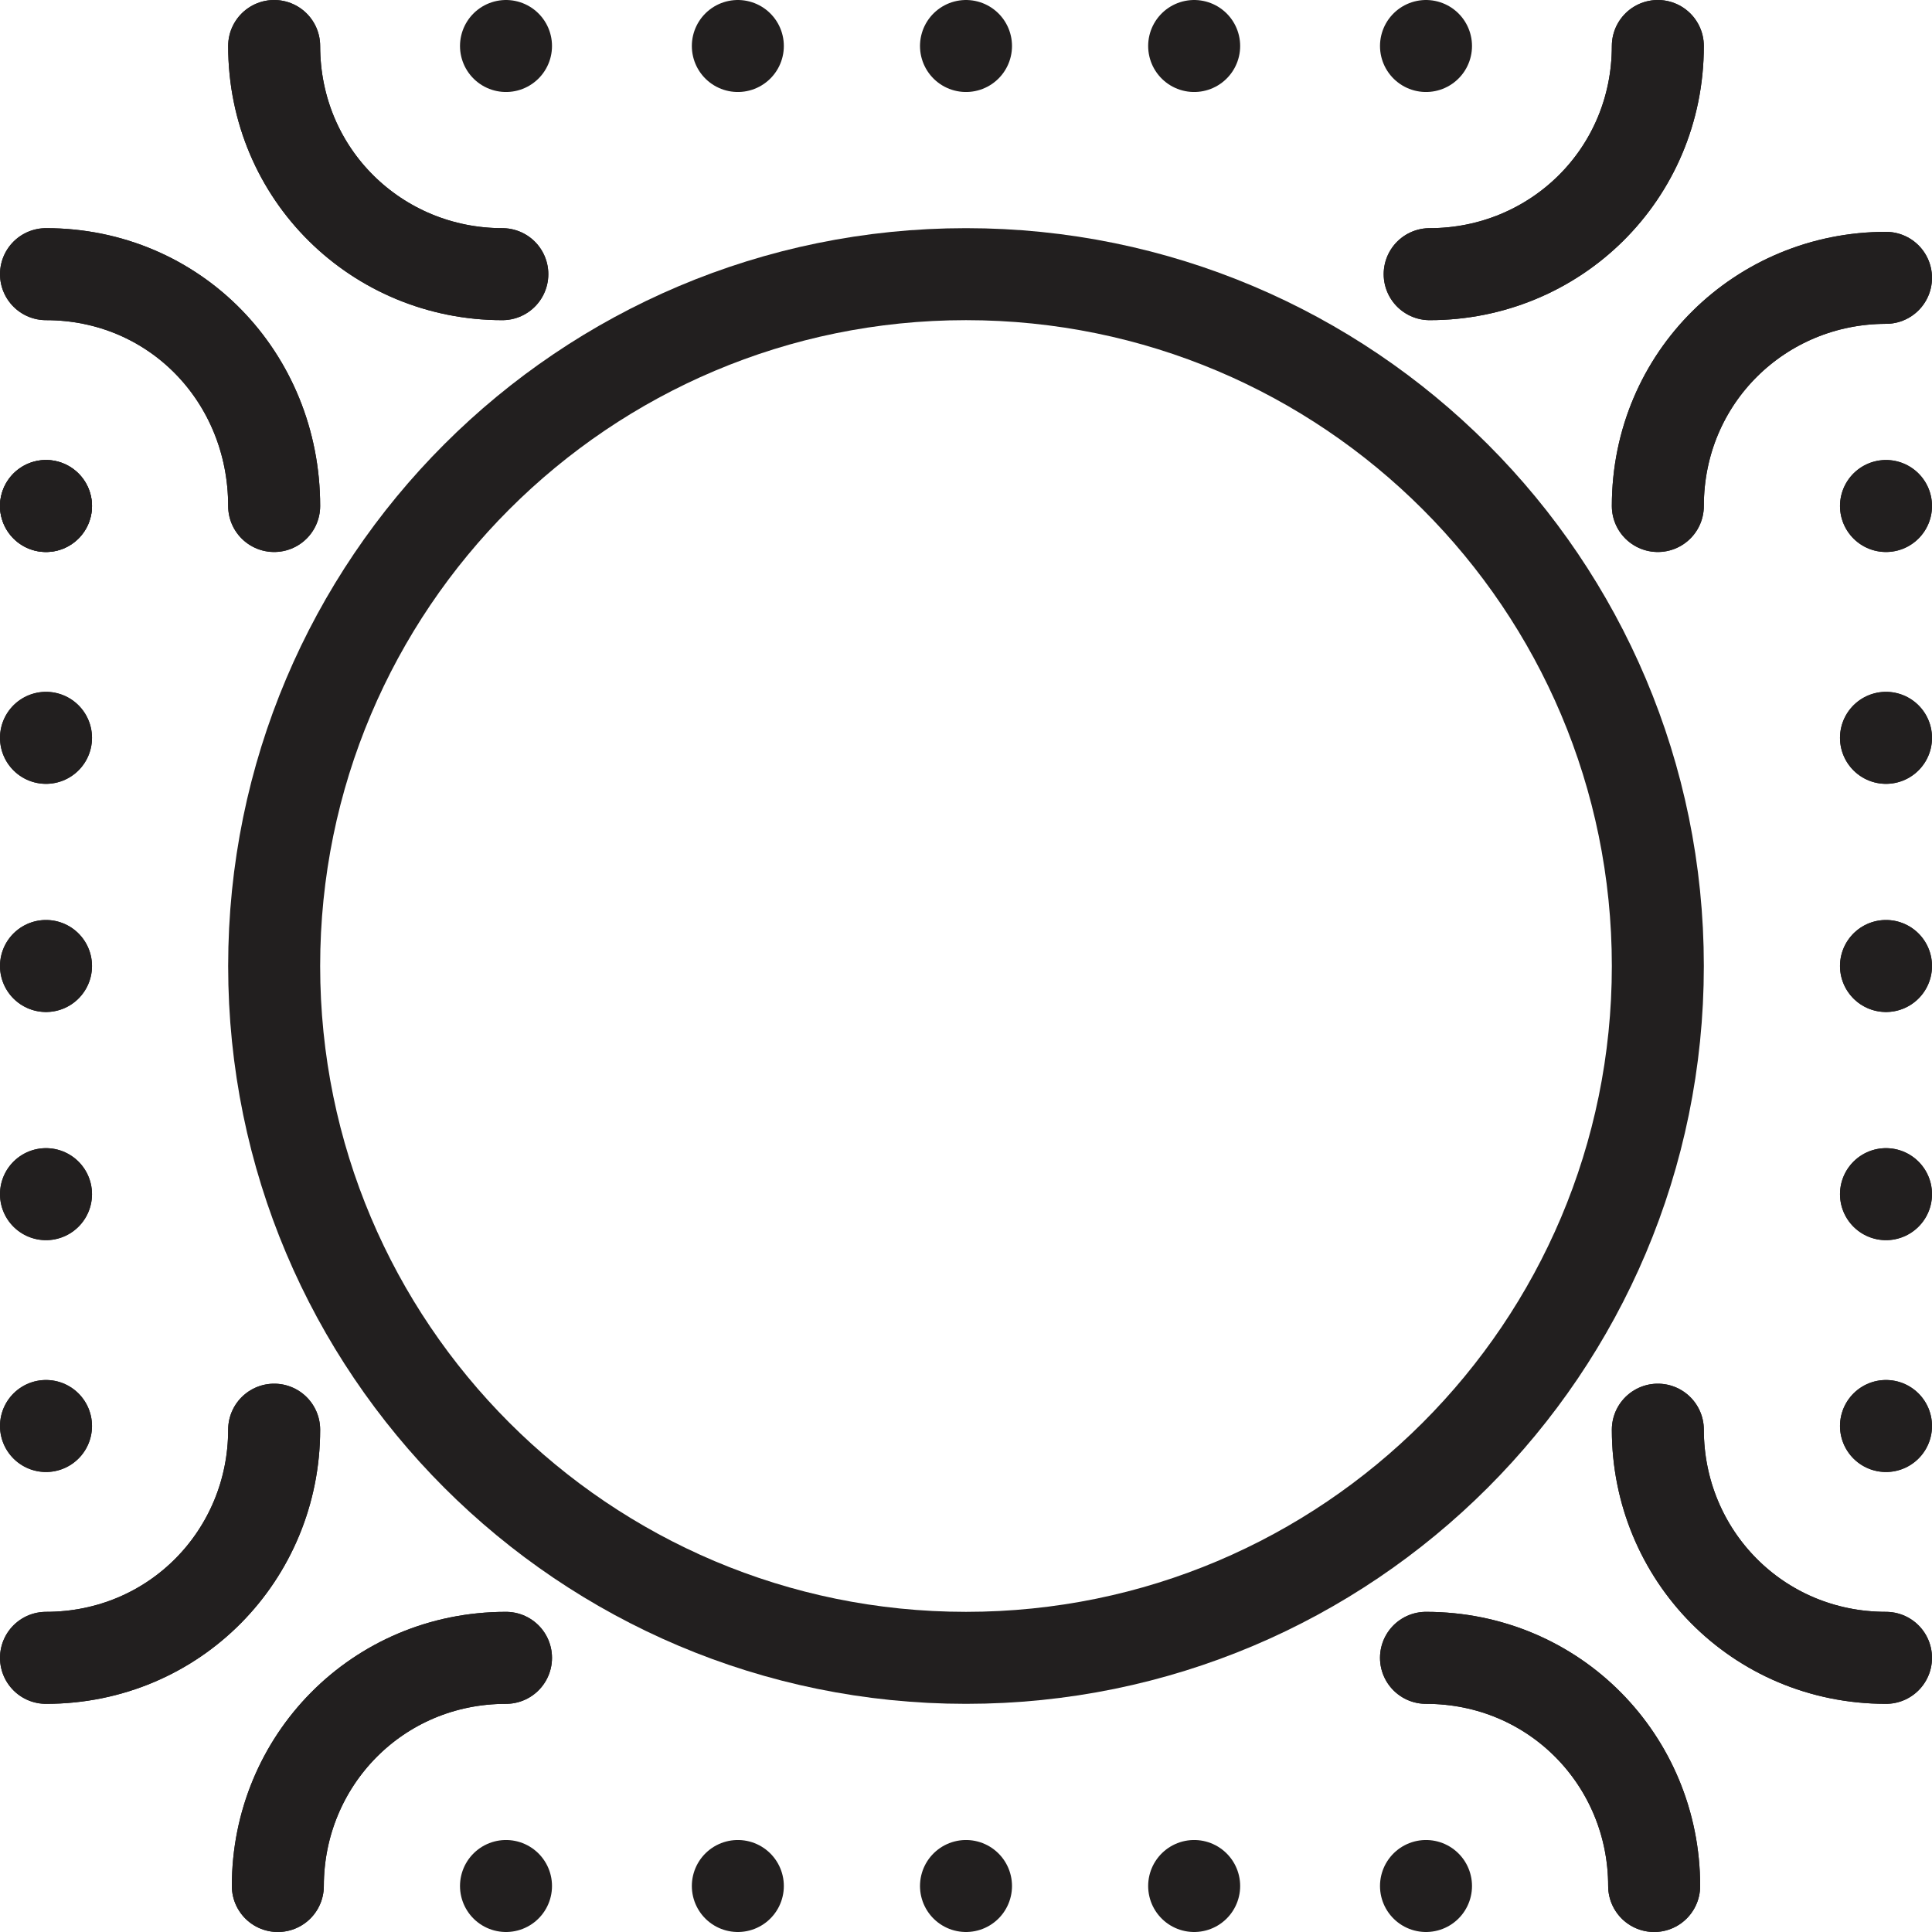
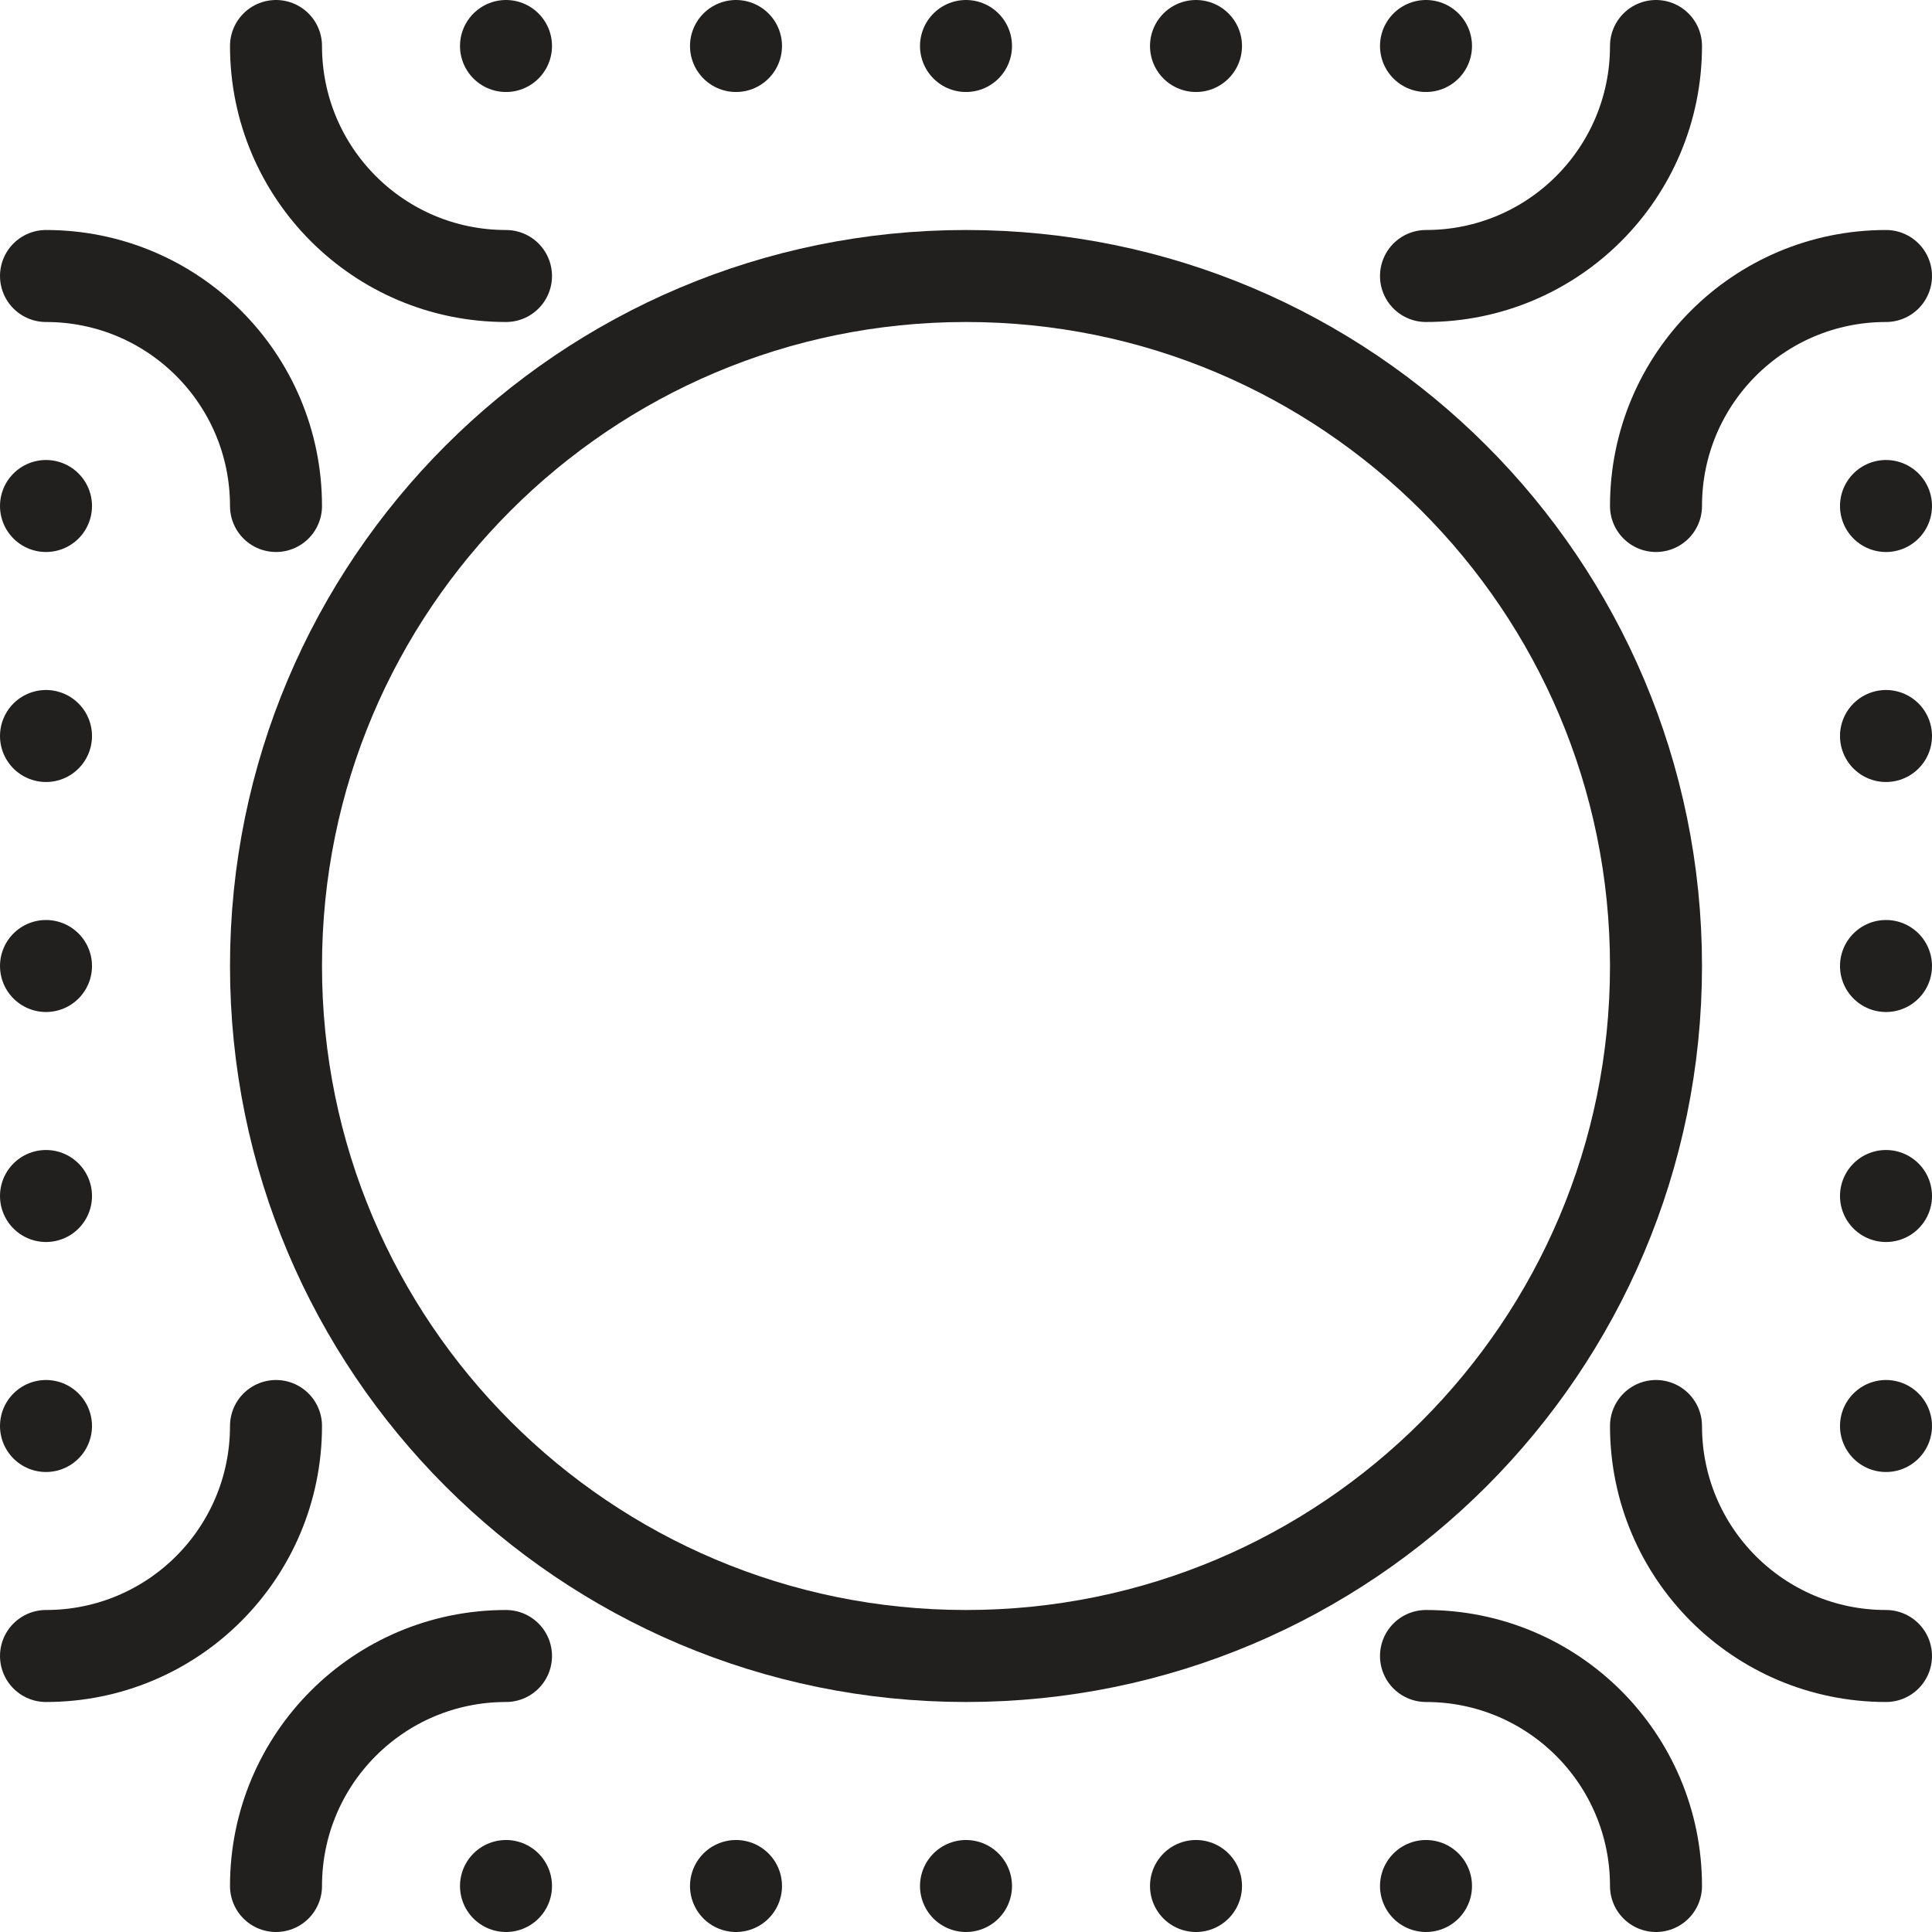
- <svg xmlns="http://www.w3.org/2000/svg" id="Layer_2" data-name="Layer 2" viewBox="0 0 52.5 52.5">
+ <svg xmlns="http://www.w3.org/2000/svg" id="Layer_2" data-name="Layer 2" viewBox="0 0 840 840">
  <defs>
    <style>
      .cls-1 {
-         stroke-miterlimit: 11;
-       }
- 
-       .cls-1, .cls-2 {
        fill: none;
        stroke: #221f1f;
        stroke-linecap: round;
-         stroke-width: 2.5px;
-       }
- 
-       .cls-2 {
        stroke-linejoin: round;
+         stroke-width: 40px;
      }
    </style>
  </defs>
  <g id="Layer_1-2" data-name="Layer 1">
    <g>
-       <circle class="cls-2" cx="26.25" cy="26.25" r="18.8" />
-       <line class="cls-1" x1="13.75" y1="1.25" x2="13.75" y2="1.25" />
-       <line class="cls-1" x1="20.05" y1="1.25" x2="20.05" y2="1.25" />
-       <line class="cls-1" x1="26.25" y1="1.25" x2="26.25" y2="1.25" />
-       <line class="cls-1" x1="32.45" y1="1.25" x2="32.45" y2="1.25" />
-       <line class="cls-1" x1="38.75" y1="1.25" x2="38.75" y2="1.25" />
-       <line class="cls-1" x1="1.25" y1="38.75" x2="1.25" y2="38.75" />
-       <line class="cls-1" x1="1.25" y1="32.45" x2="1.25" y2="32.45" />
-       <line class="cls-1" x1="1.25" y1="26.25" x2="1.25" y2="26.25" />
-       <line class="cls-1" x1="1.25" y1="20.05" x2="1.25" y2="20.05" />
-       <line class="cls-1" x1="1.25" y1="13.75" x2="1.25" y2="13.75" />
-       <line class="cls-1" x1="1.25" y1="38.75" x2="1.25" y2="38.75" />
-       <line class="cls-1" x1="1.25" y1="32.45" x2="1.25" y2="32.45" />
-       <line class="cls-1" x1="1.25" y1="26.25" x2="1.25" y2="26.25" />
-       <line class="cls-1" x1="1.25" y1="20.05" x2="1.25" y2="20.05" />
-       <line class="cls-1" x1="51.25" y1="32.45" x2="51.25" y2="32.45" />
-       <line class="cls-1" x1="51.25" y1="26.25" x2="51.25" y2="26.25" />
-       <line class="cls-1" x1="51.25" y1="20.05" x2="51.25" y2="20.05" />
-       <line class="cls-1" x1="51.25" y1="32.45" x2="51.25" y2="32.45" />
-       <line class="cls-1" x1="51.25" y1="26.25" x2="51.25" y2="26.25" />
-       <line class="cls-1" x1="51.25" y1="20.05" x2="51.25" y2="20.05" />
-       <line class="cls-1" x1="51.25" y1="13.75" x2="51.25" y2="13.75" />
-       <line class="cls-1" x1="51.25" y1="13.75" x2="51.25" y2="13.75" />
-       <line class="cls-1" x1="51.25" y1="38.75" x2="51.25" y2="38.75" />
-       <line class="cls-1" x1="51.25" y1="38.75" x2="51.25" y2="38.75" />
-       <line class="cls-1" x1="1.25" y1="13.75" x2="1.25" y2="13.75" />
-       <line class="cls-1" x1="1.25" y1="13.75" x2="1.25" y2="13.75" />
-       <path class="cls-1" d="M7.45,13.75c0-3.5-2.7-6.3-6.2-6.3" />
-       <path class="cls-1" d="M7.45,1.25c0,3.5,2.8,6.2,6.2,6.2" />
-       <path class="cls-1" d="M7.45,13.75c0-3.5-2.7-6.3-6.2-6.3" />
-       <path class="cls-1" d="M7.45,1.25c0,3.5,2.8,6.2,6.2,6.2" />
-       <path class="cls-1" d="M13.75,45.05c-3.5,0-6.2,2.8-6.2,6.2" />
-       <path class="cls-1" d="M1.25,45.05c3.5,0,6.2-2.8,6.2-6.2" />
-       <path class="cls-1" d="M13.75,45.05c-3.5,0-6.2,2.8-6.2,6.2" />
-       <path class="cls-1" d="M1.25,45.05c3.5,0,6.2-2.8,6.2-6.2" />
-       <line class="cls-1" x1="32.45" y1="51.25" x2="32.45" y2="51.25" />
-       <line class="cls-1" x1="26.25" y1="51.25" x2="26.25" y2="51.25" />
-       <line class="cls-1" x1="20.05" y1="51.25" x2="20.05" y2="51.25" />
-       <line class="cls-1" x1="13.75" y1="51.25" x2="13.75" y2="51.25" />
-       <line class="cls-1" x1="38.75" y1="51.25" x2="38.75" y2="51.25" />
-       <path class="cls-1" d="M45.05,13.75c0-3.5,2.8-6.2,6.2-6.2" />
-       <path class="cls-1" d="M45.05,1.25c0,3.5-2.8,6.2-6.2,6.2" />
-       <path class="cls-1" d="M45.05,13.75c0-3.5,2.8-6.2,6.2-6.2" />
-       <path class="cls-1" d="M45.05,1.25c0,3.5-2.8,6.2-6.2,6.2" />
-       <path class="cls-1" d="M38.75,45.05c3.5,0,6.2,2.8,6.2,6.2" />
-       <path class="cls-1" d="M51.25,45.05c-3.5,0-6.2-2.8-6.2-6.2" />
-       <path class="cls-1" d="M38.75,45.05c3.5,0,6.2,2.8,6.2,6.2" />
-       <path class="cls-1" d="M51.25,45.05c-3.5,0-6.2-2.8-6.2-6.2" />
+       <line class="cls-1" x1="220" y1="20" x2="220" y2="20" />
+       <line class="cls-1" x1="320" y1="20" x2="320" y2="20" />
+       <line class="cls-1" x1="420" y1="20" x2="420" y2="20" />
+       <line class="cls-1" x1="520" y1="20" x2="520" y2="20" />
+       <line class="cls-1" x1="620" y1="20" x2="620" y2="20" />
+       <path class="cls-1" d="M820,120c-55.27,0-100,44.73-100,100" />
+       <path class="cls-1" d="M620,120c55.27,0,100-44.73,100-100" />
+       <line class="cls-1" x1="820" y1="220" x2="820" y2="220" />
+       <line class="cls-1" x1="820" y1="320" x2="820" y2="320" />
+       <line class="cls-1" x1="820" y1="420" x2="820" y2="420" />
+       <line class="cls-1" x1="820" y1="520" x2="820" y2="520" />
+       <line class="cls-1" x1="820" y1="620" x2="820" y2="620" />
+       <path class="cls-1" d="M720,820c0-55.27-44.73-100-100-100" />
+       <path class="cls-1" d="M720,620c0,55.27,44.73,100,100,100" />
+       <line class="cls-1" x1="620" y1="820" x2="620" y2="820" />
+       <line class="cls-1" x1="520" y1="820" x2="520" y2="820" />
+       <line class="cls-1" x1="420" y1="820" x2="420" y2="820" />
+       <line class="cls-1" x1="320" y1="820" x2="320" y2="820" />
+       <line class="cls-1" x1="220" y1="820" x2="220" y2="820" />
+       <path class="cls-1" d="M20,720c55.27,0,100-44.73,100-100" />
+       <path class="cls-1" d="M220,720c-55.27,0-100,44.73-100,100" />
+       <line class="cls-1" x1="20" y1="620" x2="20" y2="620" />
+       <line class="cls-1" x1="20" y1="520" x2="20" y2="520" />
+       <line class="cls-1" x1="20" y1="420" x2="20" y2="420" />
+       <line class="cls-1" x1="20" y1="320" x2="20" y2="320" />
+       <line class="cls-1" x1="20" y1="220" x2="20" y2="220" />
+       <path class="cls-1" d="M120,20c0,55.27,44.73,100,100,100" />
+       <path class="cls-1" d="M120,220c0-55.27-44.73-100-100-100" />
+       <circle class="cls-1" cx="420" cy="420" r="300" />
    </g>
  </g>
</svg>
